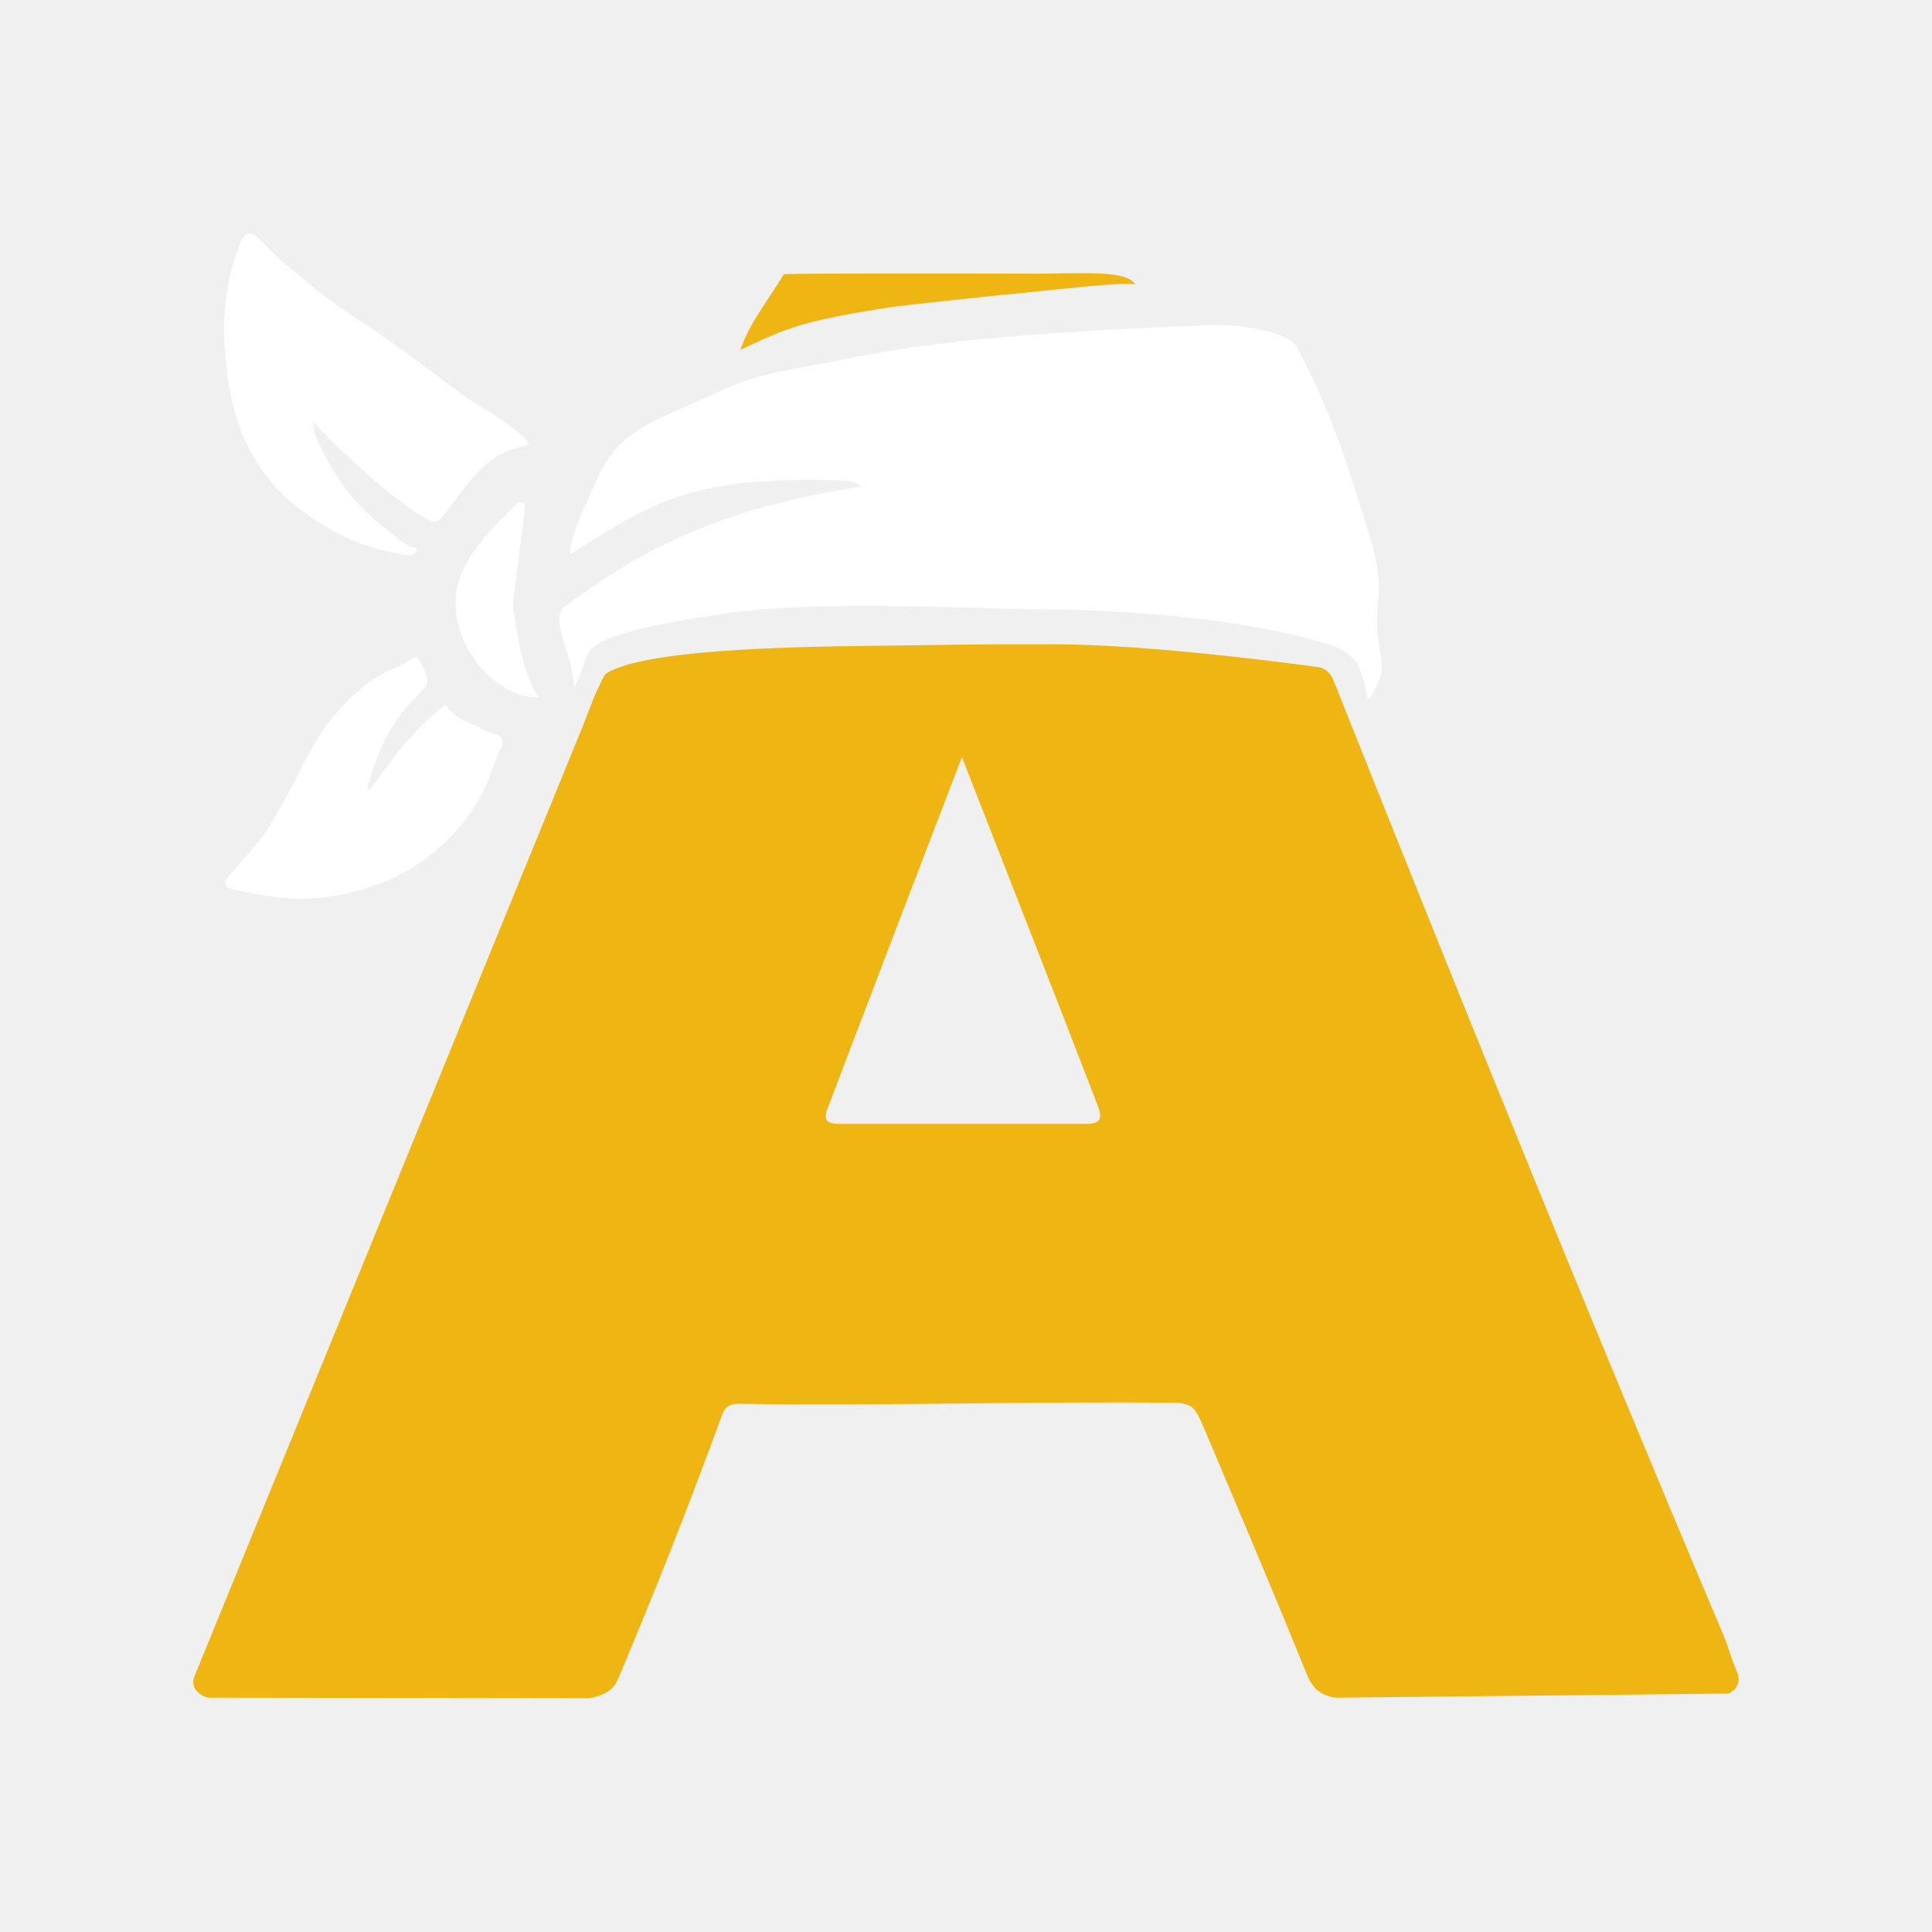
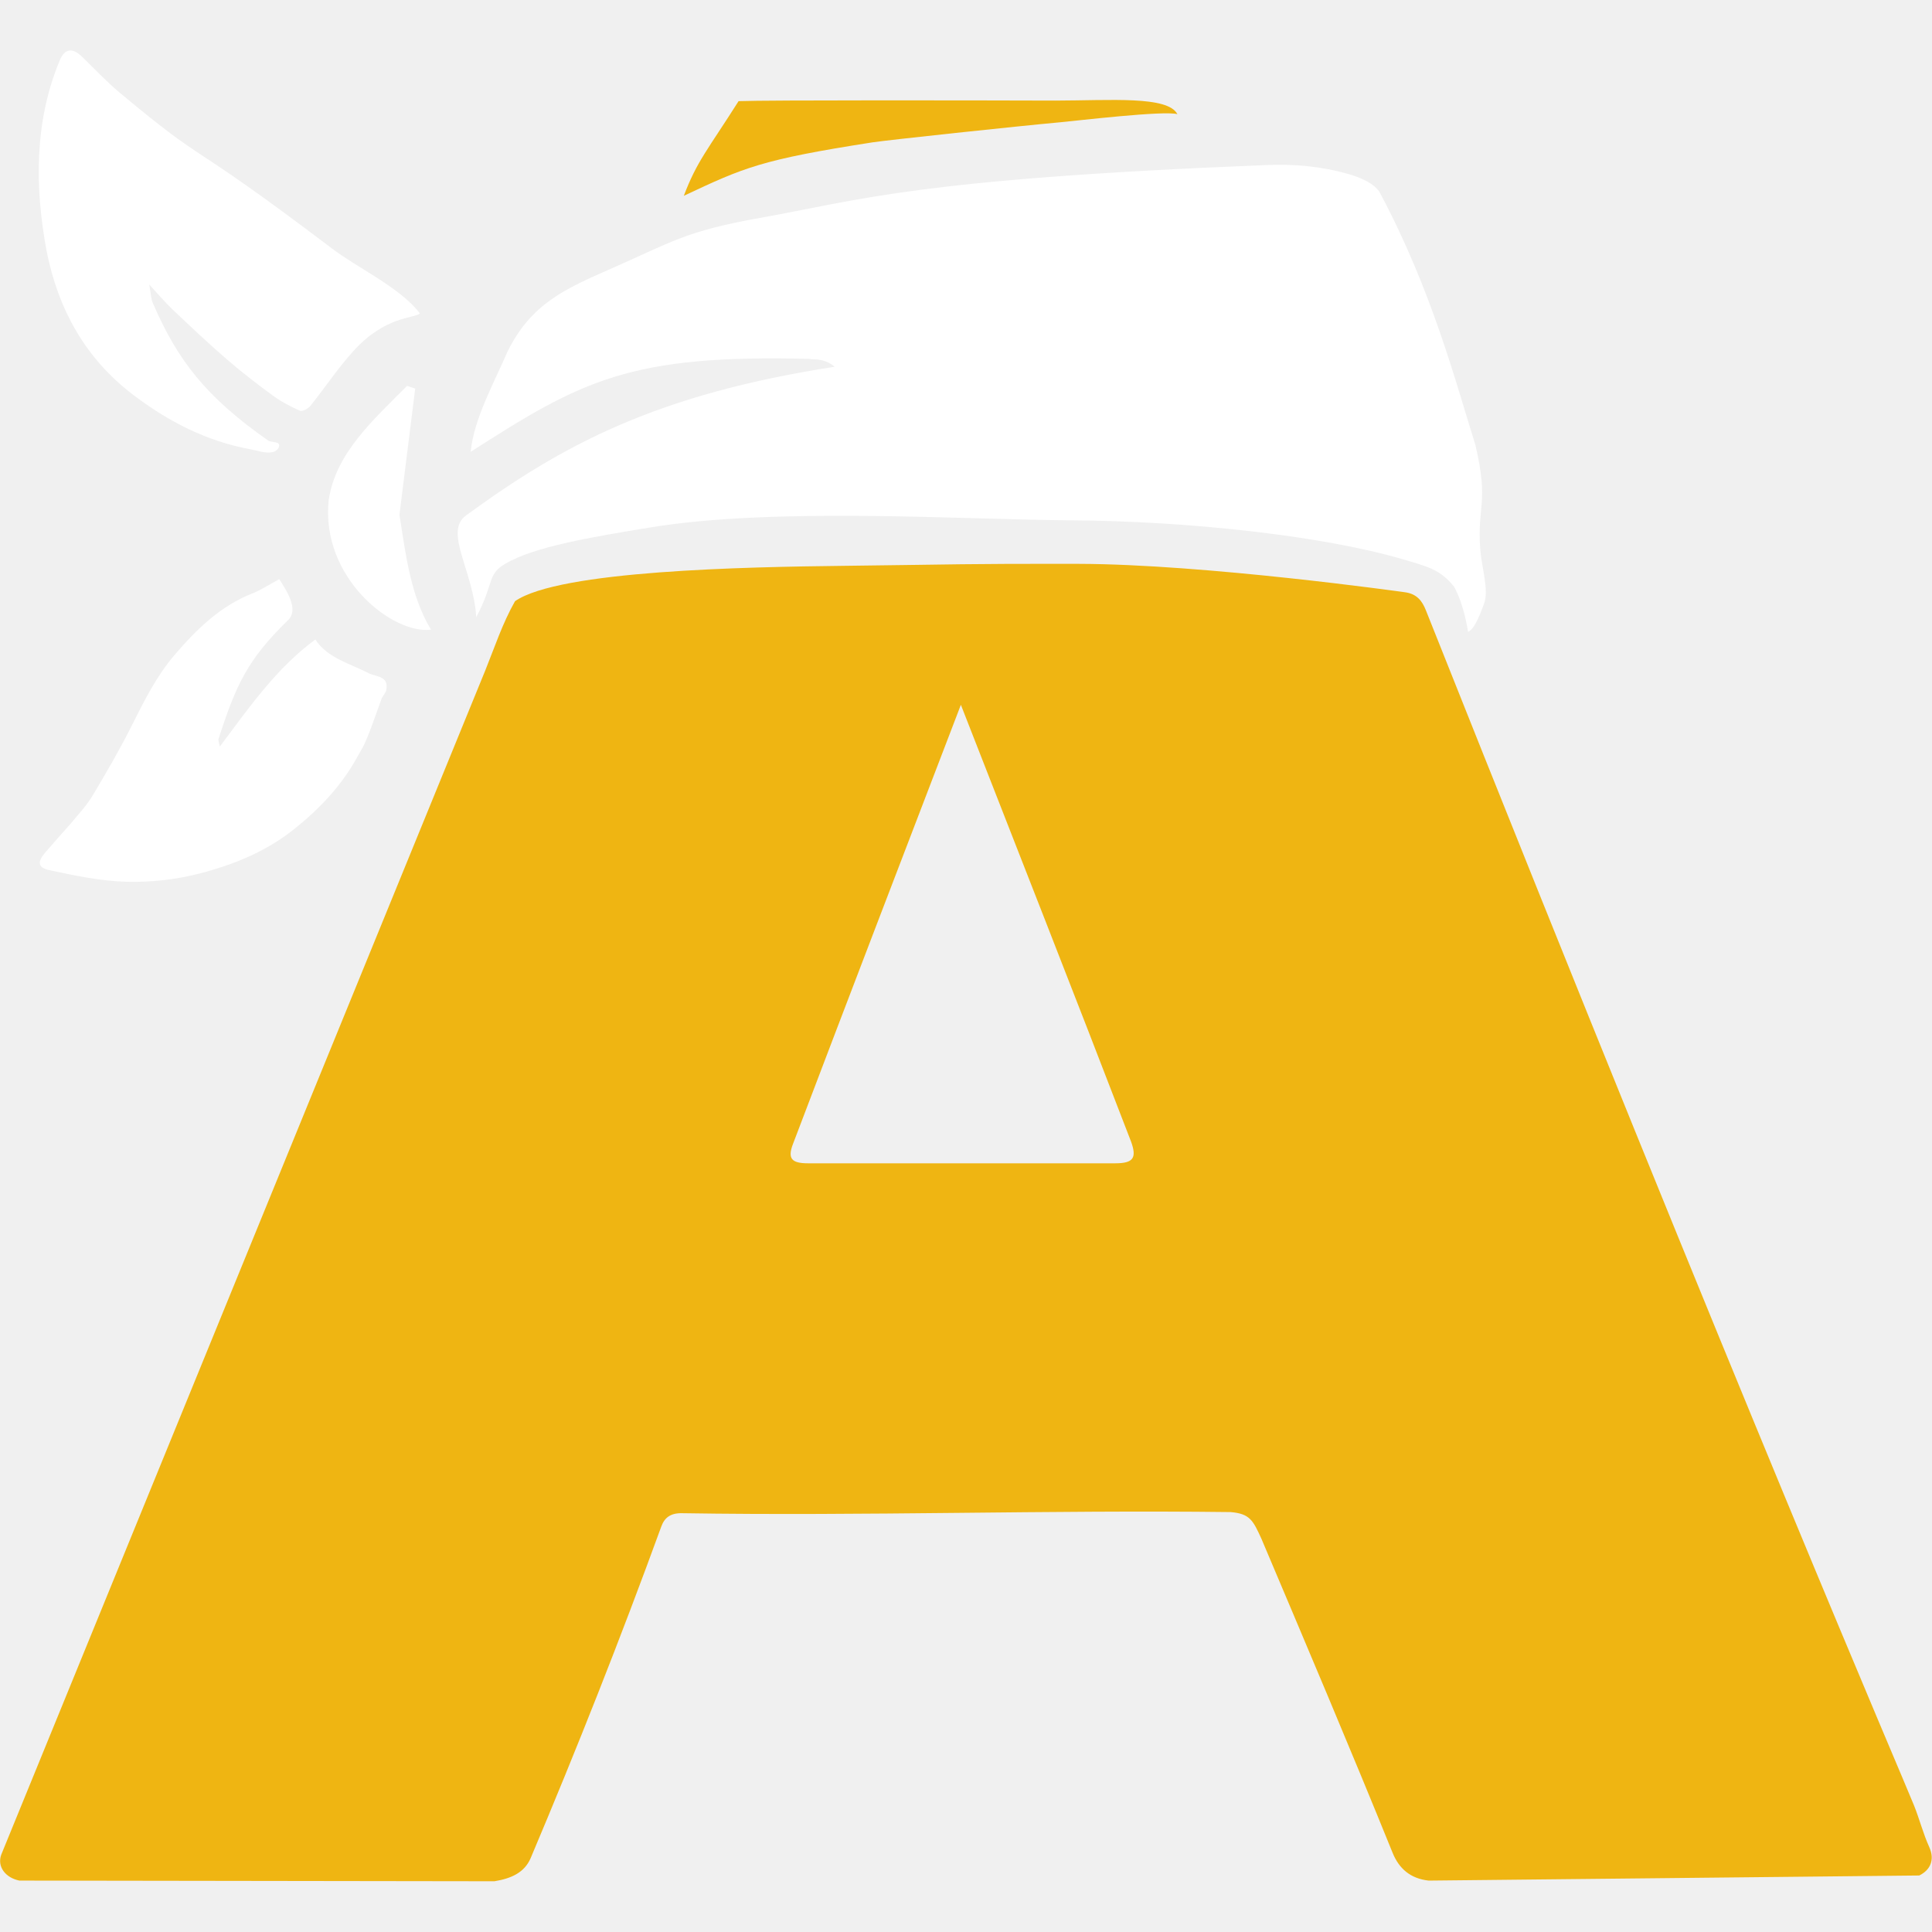
- <svg xmlns="http://www.w3.org/2000/svg" width="512" height="512" viewBox="-10.856 -10.625 161.479 161.479" version="1.1" id="svg1">
+ <svg xmlns="http://www.w3.org/2000/svg" width="512" height="512" viewBox="5.292 5.523 129.183 129.183" version="1.1" id="svg1">
  <defs id="defs1" />
  <g id="layer5" transform="matrix(0.6939657,0,0,0.6939657,188.6777,-1.192312)">
    <g id="g10" style="display:inline" transform="matrix(1.674873,0,0,1.674873,434.9487,-282.8121)">
      <path fill="#0188e4" opacity="1" stroke="none" d="m -332.095,209.364 c 0.294,-0.765 -0.135,-2.094 -0.214,-3.085 -0.205,-2.56 0.513,-2.629 -0.277,-6.027 -1.096,-3.474 -2.471,-8.846 -5.491,-14.515 -0.289,-0.542 -1.149,-0.9 -1.78,-1.08 -1.621,-0.463 -3.147,-0.593 -4.753,-0.529 -20.277,0.808 -23.385,2.021 -29.077,3.03 -4.346,0.771 -5.113,1.387 -8.621,2.928 -2.627,1.155 -4.587,2.003 -5.952,4.751 -0.739,1.718 -1.959,3.904 -2.13,5.788 6.38,-4.097 9.147,-5.614 19.511,-5.346 0.018,0.072 0.773,-0.113 1.424,0.454 -10.248,1.588 -15.633,4.482 -21.209,8.558 -1.288,0.942 0.44,3.209 0.593,5.847 1.04,-1.954 0.614,-2.445 1.647,-3.059 1.664,-0.989 4.865,-1.529 8.359,-2.102 7.198,-1.18 17.903,-0.452 24.288,-0.409 6.601,0.045 14.286,0.864 18.969,2.227 1.51,0.44 2.197,0.61 2.989,1.587 0.572,1.04 0.776,2.427 0.806,2.606 0.417,-0.196 0.734,-1.143 0.919,-1.625 z" id="path7-5" style="display:inline;fill:#ffffff;fill-opacity:1;stroke-width:0.177" />
      <path fill="#0188e4" opacity="1" stroke="none" d="m -402.02,199.993 c -3.603,-2.525 -5.232,-4.62 -6.664,-7.945 -0.107,-0.249 -0.107,-0.544 -0.197,-1.043 0.522,0.561 0.916,1.031 1.358,1.45 1.013,0.96 2.028,1.919 3.083,2.832 0.848,0.734 1.738,1.423 2.644,2.086 0.486,0.355 1.029,0.646 1.581,0.888 0.139,0.061 0.478,-0.121 0.608,-0.284 0.828,-1.035 1.566,-2.147 2.45,-3.128 1.855,-2.058 3.505,-1.884 3.844,-2.181 -1.087,-1.47 -3.618,-2.635 -5.073,-3.751 -8.78,-6.65 -6.837,-4.474 -12.201,-8.957 -0.763,-0.637 -1.446,-1.37 -2.161,-2.063 -0.56,-0.543 -1.009,-0.478 -1.294,0.239 -1.455,3.488 -1.429,7.295 -0.742,10.954 0.665,3.329 2.219,6.168 4.99,8.267 2.034,1.542 4.234,2.671 6.767,3.129 0.415,0.075 0.811,0.244 1.241,0.158 0.31,-0.063 0.501,-0.415 0.293,-0.524 -0.097,-0.051 -0.448,-0.08 -0.527,-0.127 z" id="path8-8" style="display:inline;fill:#ffffff;fill-opacity:1;stroke-width:0.131" />
      <path fill="#0288e4" opacity="1" stroke="none" d="m -413.448,222.067 c -0.498,0.553 -0.955,1.075 -1.409,1.6 -0.471,0.544 -0.451,0.879 0.237,1.026 1.464,0.313 2.954,0.629 4.441,0.667 1.401,0.036 2.85,-0.128 4.207,-0.48 1.932,-0.502 3.783,-1.245 5.399,-2.529 1.471,-1.169 2.736,-2.499 3.641,-4.139 l 0.355,-0.626 c 0.37,-0.749 0.72,-1.837 1.056,-2.745 0.067,-0.181 0.241,-0.333 0.274,-0.515 0.142,-0.789 -0.509,-0.743 -0.981,-0.95 -1.102,-0.571 -2.41,-0.887 -3.098,-1.953 -2.22,1.627 -3.794,3.882 -5.495,6.16 -0.037,-0.206 -0.109,-0.348 -0.073,-0.451 1.014,-3.126 1.666,-4.548 3.982,-6.808 0.667,-0.621 -0.073,-1.712 -0.491,-2.373 -0.592,0.318 -1.053,0.626 -1.557,0.825 -1.841,0.729 -3.194,2.054 -4.45,3.518 -1.046,1.219 -1.751,2.631 -2.464,4.053 -0.692,1.382 -1.47,2.724 -2.264,4.051 -0.352,0.589 -0.839,1.097 -1.307,1.671 z" id="path9-4" style="display:inline;fill:#ffffff;fill-opacity:1;stroke-width:0.131" />
      <path fill="#0288e4" opacity="1" stroke="none" d="m -393.583,196.988 c -0.15,-0.049 -0.394,-0.129 -0.47,-0.154 -1.875,1.9 -4.109,3.838 -4.508,6.58 -0.464,4.452 3.667,7.721 5.887,7.443 -1.194,-1.985 -1.454,-4.356 -1.815,-6.61 z" id="path10-2" style="display:inline;fill:#ffffff;fill-opacity:1;stroke-width:0.162" />
    </g>
    <path id="path1-1" d="m -198.371,28.543 c 1.277,-3.363 2.287,-4.402 5.276,-9.12 2.759,-0.111 23.075,-0.077 30.507,-0.054 5.352,-0.01 10.851,-0.478 11.777,1.311 -1.2,-0.38 -9.886,0.65 -11.223,0.771 -4.215,0.384 -16.765,1.726 -18.131,1.938 -10.793,1.678 -12.403,2.429 -18.206,5.154 z" style="display:inline;fill:#efb512;fill-opacity:1;stroke-width:0.28" />
    <path fill="#fec207" opacity="1" stroke="none" d="m -217.502,74.278 c 0.906,-2.247 1.669,-4.568 2.869,-6.677 4.268,-2.959 22.202,-3.296 31.665,-3.405 10.8,-0.125 11.847,-0.217 22.646,-0.191 12.135,0.029 31.07,2.685 31.427,2.735 1.174,0.156 1.674,0.859 2.024,1.74 30.782,77.352 45.939,112.417 47.037,115.165 0.528,1.323 0.878,2.71 1.466,4.007 0.562,1.239 0.076,2.226 -0.966,2.731 l -47.267,0.493 c -1.768,-0.194 -2.854,-1.16 -3.467,-2.655 -4.108,-10.135 -8.387,-20.21 -12.653,-30.291 -0.795,-1.732 -1.089,-2.412 -2.978,-2.562 -17.603,-0.215 -35.236,0.389 -52.836,0.109 -1.146,-0.026 -1.709,0.458 -2.007,1.288 -3.908,10.726 -8.128,21.397 -12.587,31.948 -0.604,1.399 -1.872,1.962 -3.493,2.227 l -45.77,-0.065 c -1.32,-0.267 -2.169,-1.325 -1.744,-2.502 m 92.46,-110.786 c -5.408,14.106 -10.82,28.21 -16.183,42.33 -0.524,1.382 -0.143,1.845 1.452,1.846 9.871,0.006 19.743,0.006 29.614,-2.8e-4 1.724,-8.8e-4 2.092,-0.509 1.513,-2.095 -5.399,-14.048 -10.922,-28.058 -16.396,-42.081 z" id="path2-0" style="display:inline;fill:#efb512;fill-opacity:1;stroke-width:0.291" />
  </g>
</svg>
